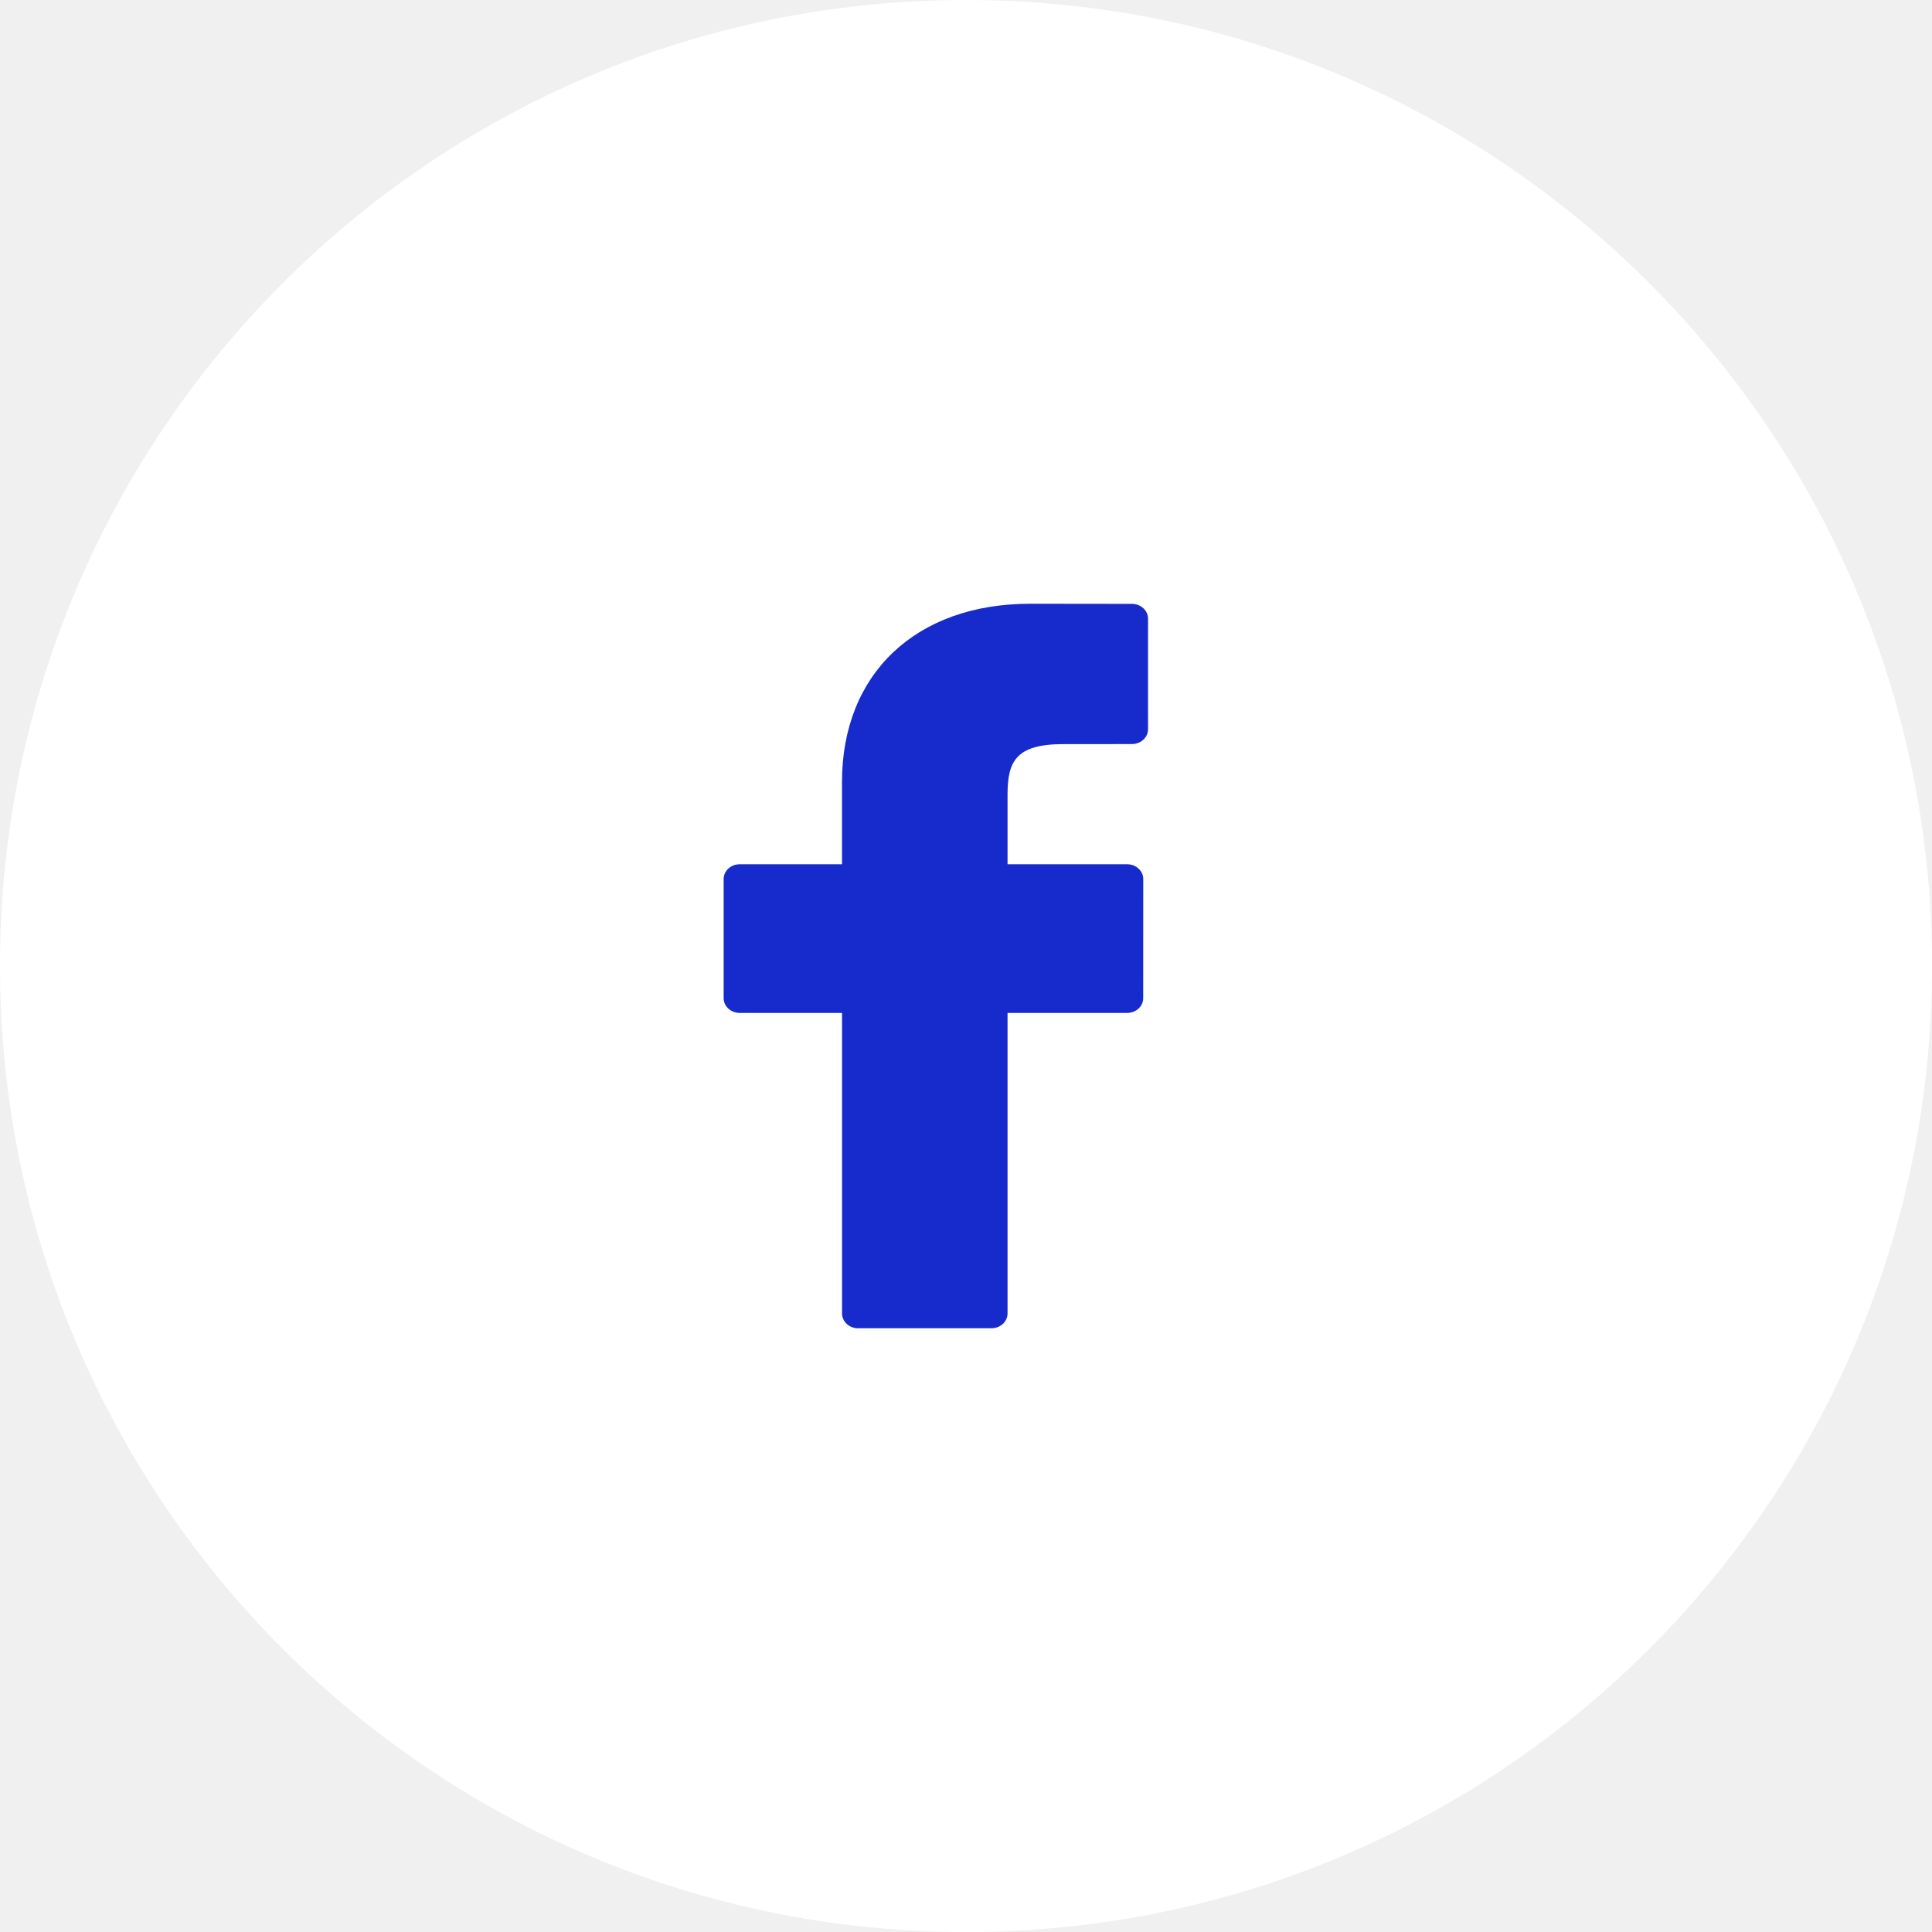
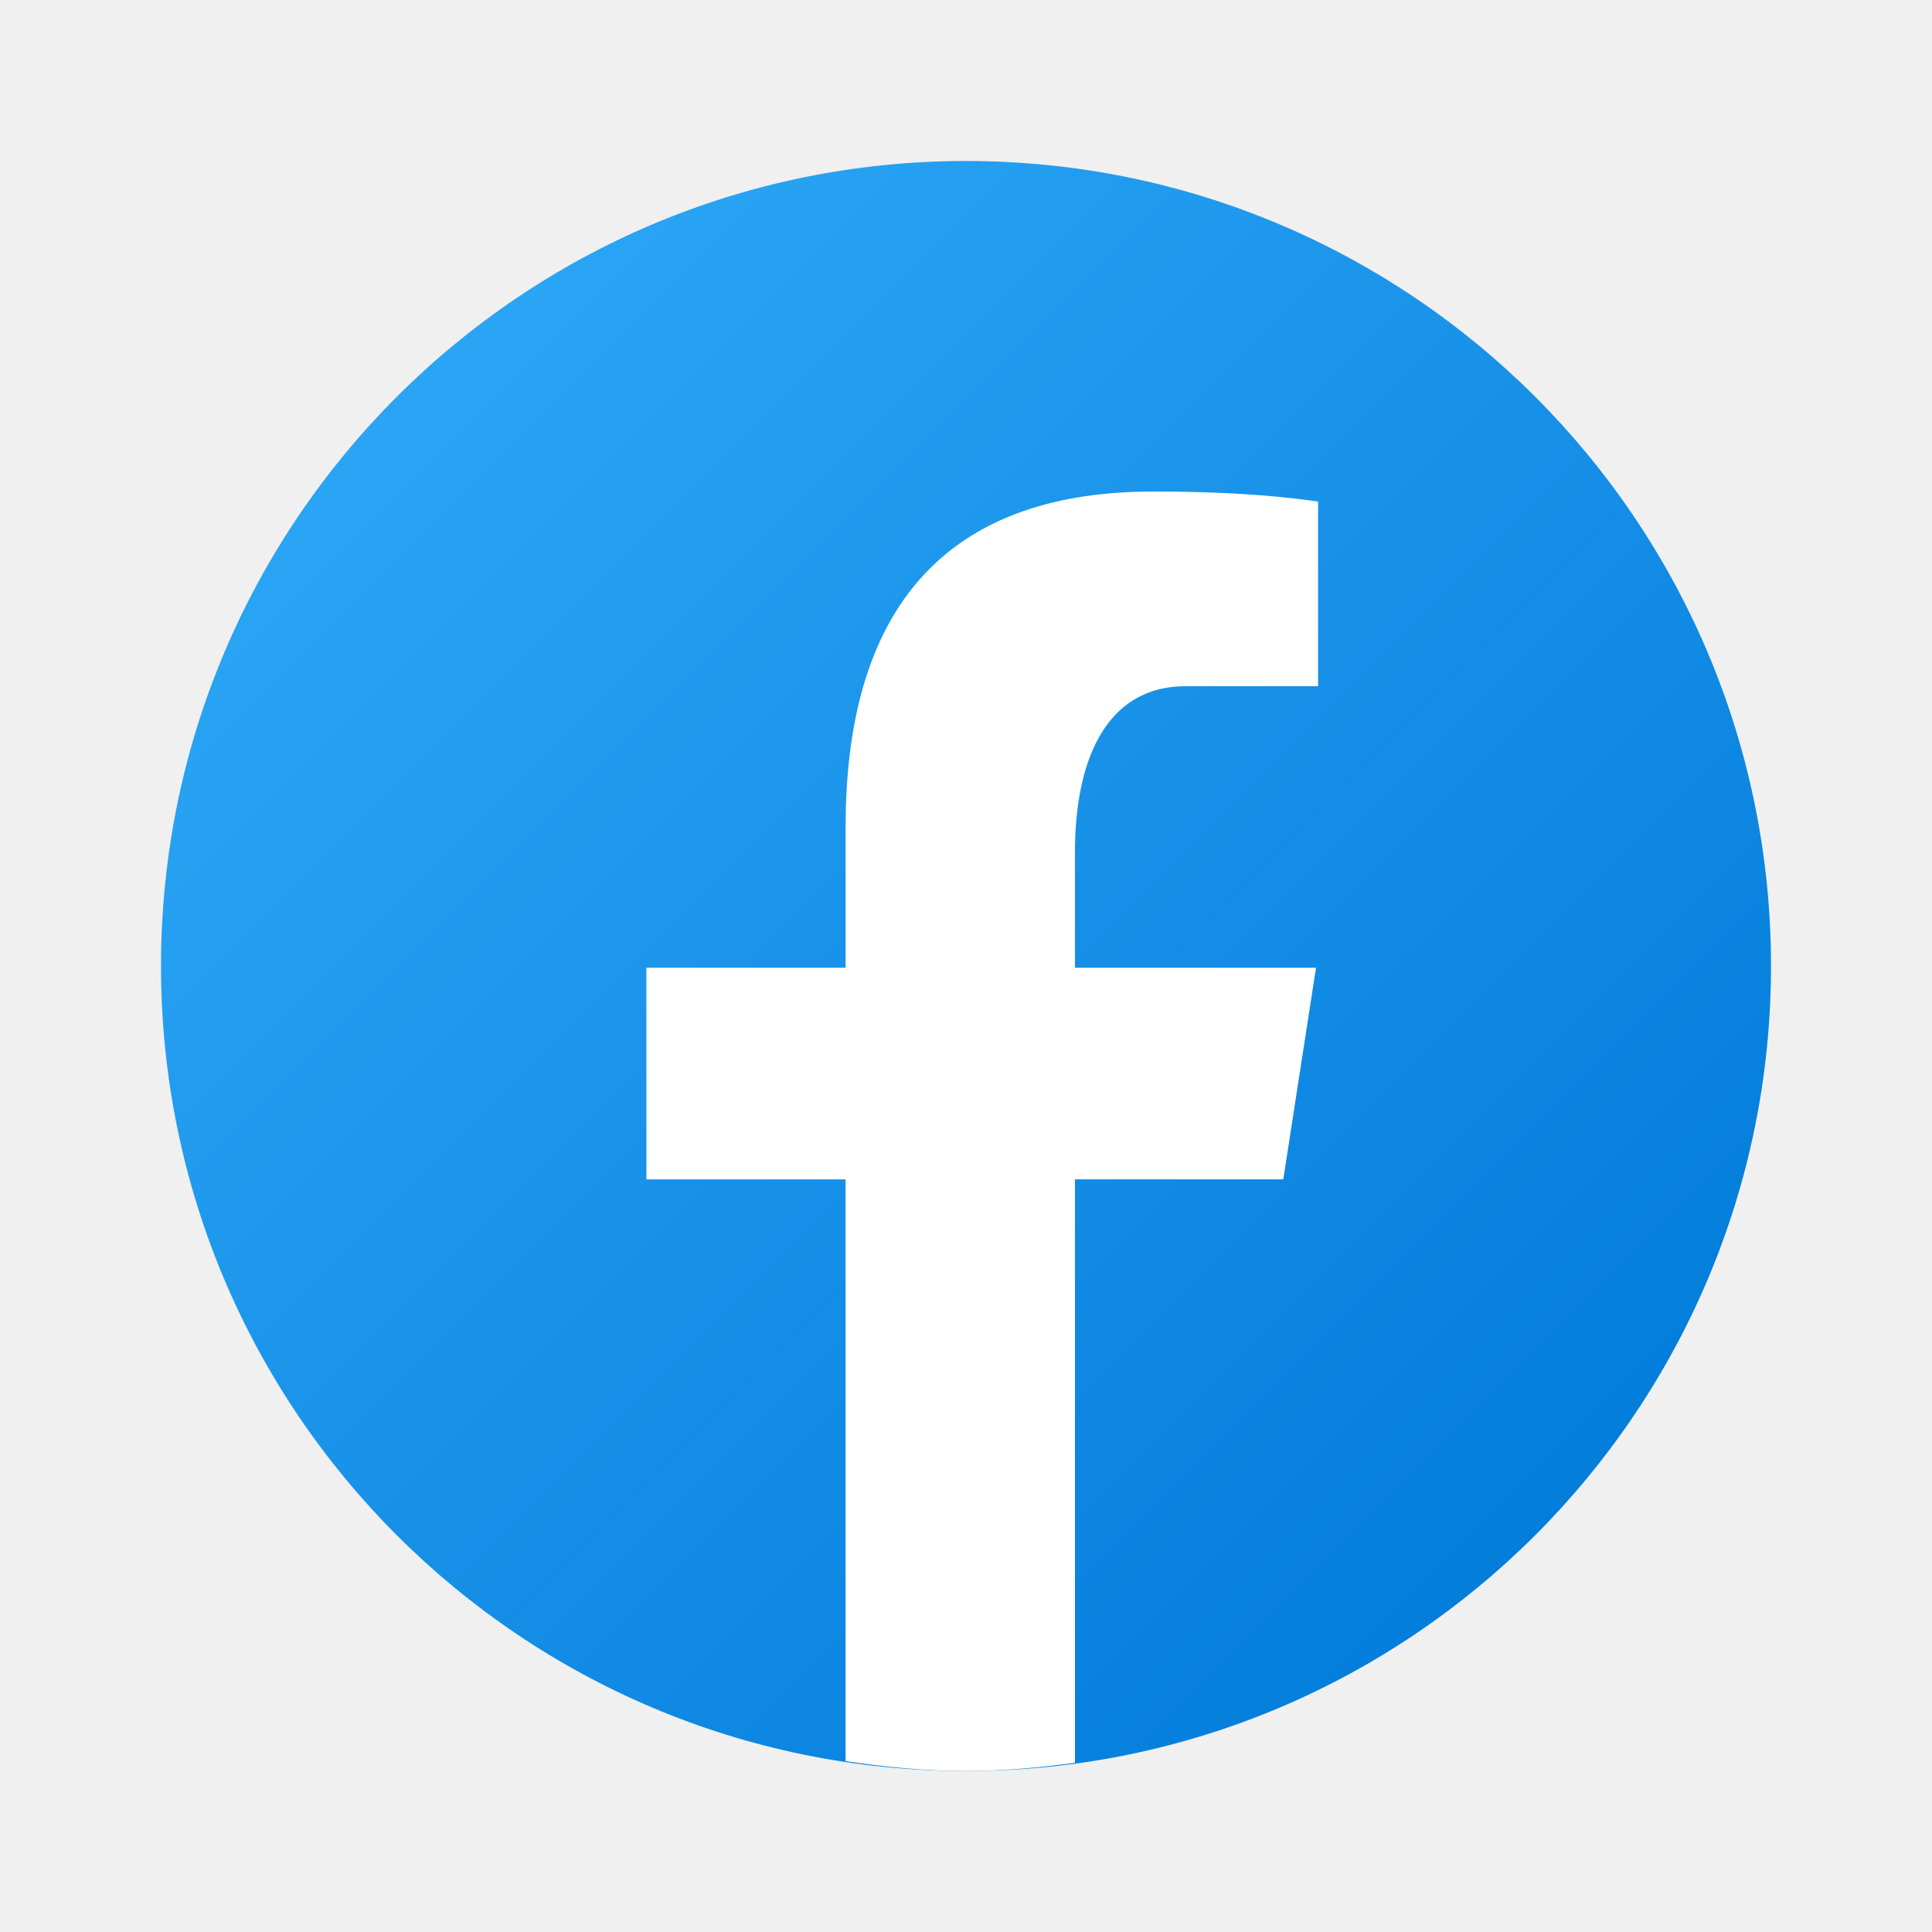
- <svg xmlns="http://www.w3.org/2000/svg" width="32" height="32" viewBox="0 0 32 32" fill="none">
-   <path d="M0 16C0 7.163 7.163 0 16 0C24.837 0 32 7.163 32 16C32 24.837 24.837 32 16 32C7.163 32 0 24.837 0 16Z" fill="white" />
-   <path d="M18.75 10.002L17.064 10C15.17 10 13.946 11.159 13.946 12.953V14.315H12.251C12.105 14.315 11.986 14.425 11.986 14.559V16.532C11.986 16.668 12.105 16.777 12.251 16.777H13.947V21.755C13.947 21.89 14.065 22 14.212 22H16.423C16.569 22 16.688 21.89 16.688 21.755L16.688 16.777H18.67C18.816 16.777 18.935 16.668 18.935 16.532L18.936 14.559C18.936 14.495 18.908 14.432 18.858 14.387C18.808 14.341 18.741 14.315 18.671 14.315H16.688V13.161C16.688 12.606 16.831 12.325 17.614 12.325L18.749 12.324C18.896 12.324 19.015 12.214 19.015 12.079V10.247C19.015 10.112 18.896 10.003 18.75 10.002L18.75 10.002Z" fill="#172ACB" />
+ <svg xmlns="http://www.w3.org/2000/svg" viewBox="0 0 48 48" width="64px" height="64px">
+   <linearGradient id="Ld6sqrtcxMyckEl6xeDdMa" x1="9.993" x2="40.615" y1="9.993" y2="40.615" gradientUnits="userSpaceOnUse">
+     <stop offset="0" stop-color="#2aa4f4" />
+     <stop offset="1" stop-color="#007ad9" />
+   </linearGradient>
+   <path fill="url(#Ld6sqrtcxMyckEl6xeDdMa)" d="M24,4C12.954,4,4,12.954,4,24s8.954,20,20,20s20-8.954,20-20S35.046,4,24,4z" />
+   <path fill="#fff" d="M26.707,29.301h5.176l0.813-5.258h-5.989v-2.874c0-2.184,0.714-4.121,2.757-4.121h3.283V12.46 c-0.577-0.078-1.797-0.248-4.102-0.248c-4.814,0-7.636,2.542-7.636,8.334v3.498H16.06v5.258h4.948v14.452 C21.988,43.9,22.981,44,24,44c0.921,0,1.82-0.084,2.707-0.204V29.301z" />
</svg>
